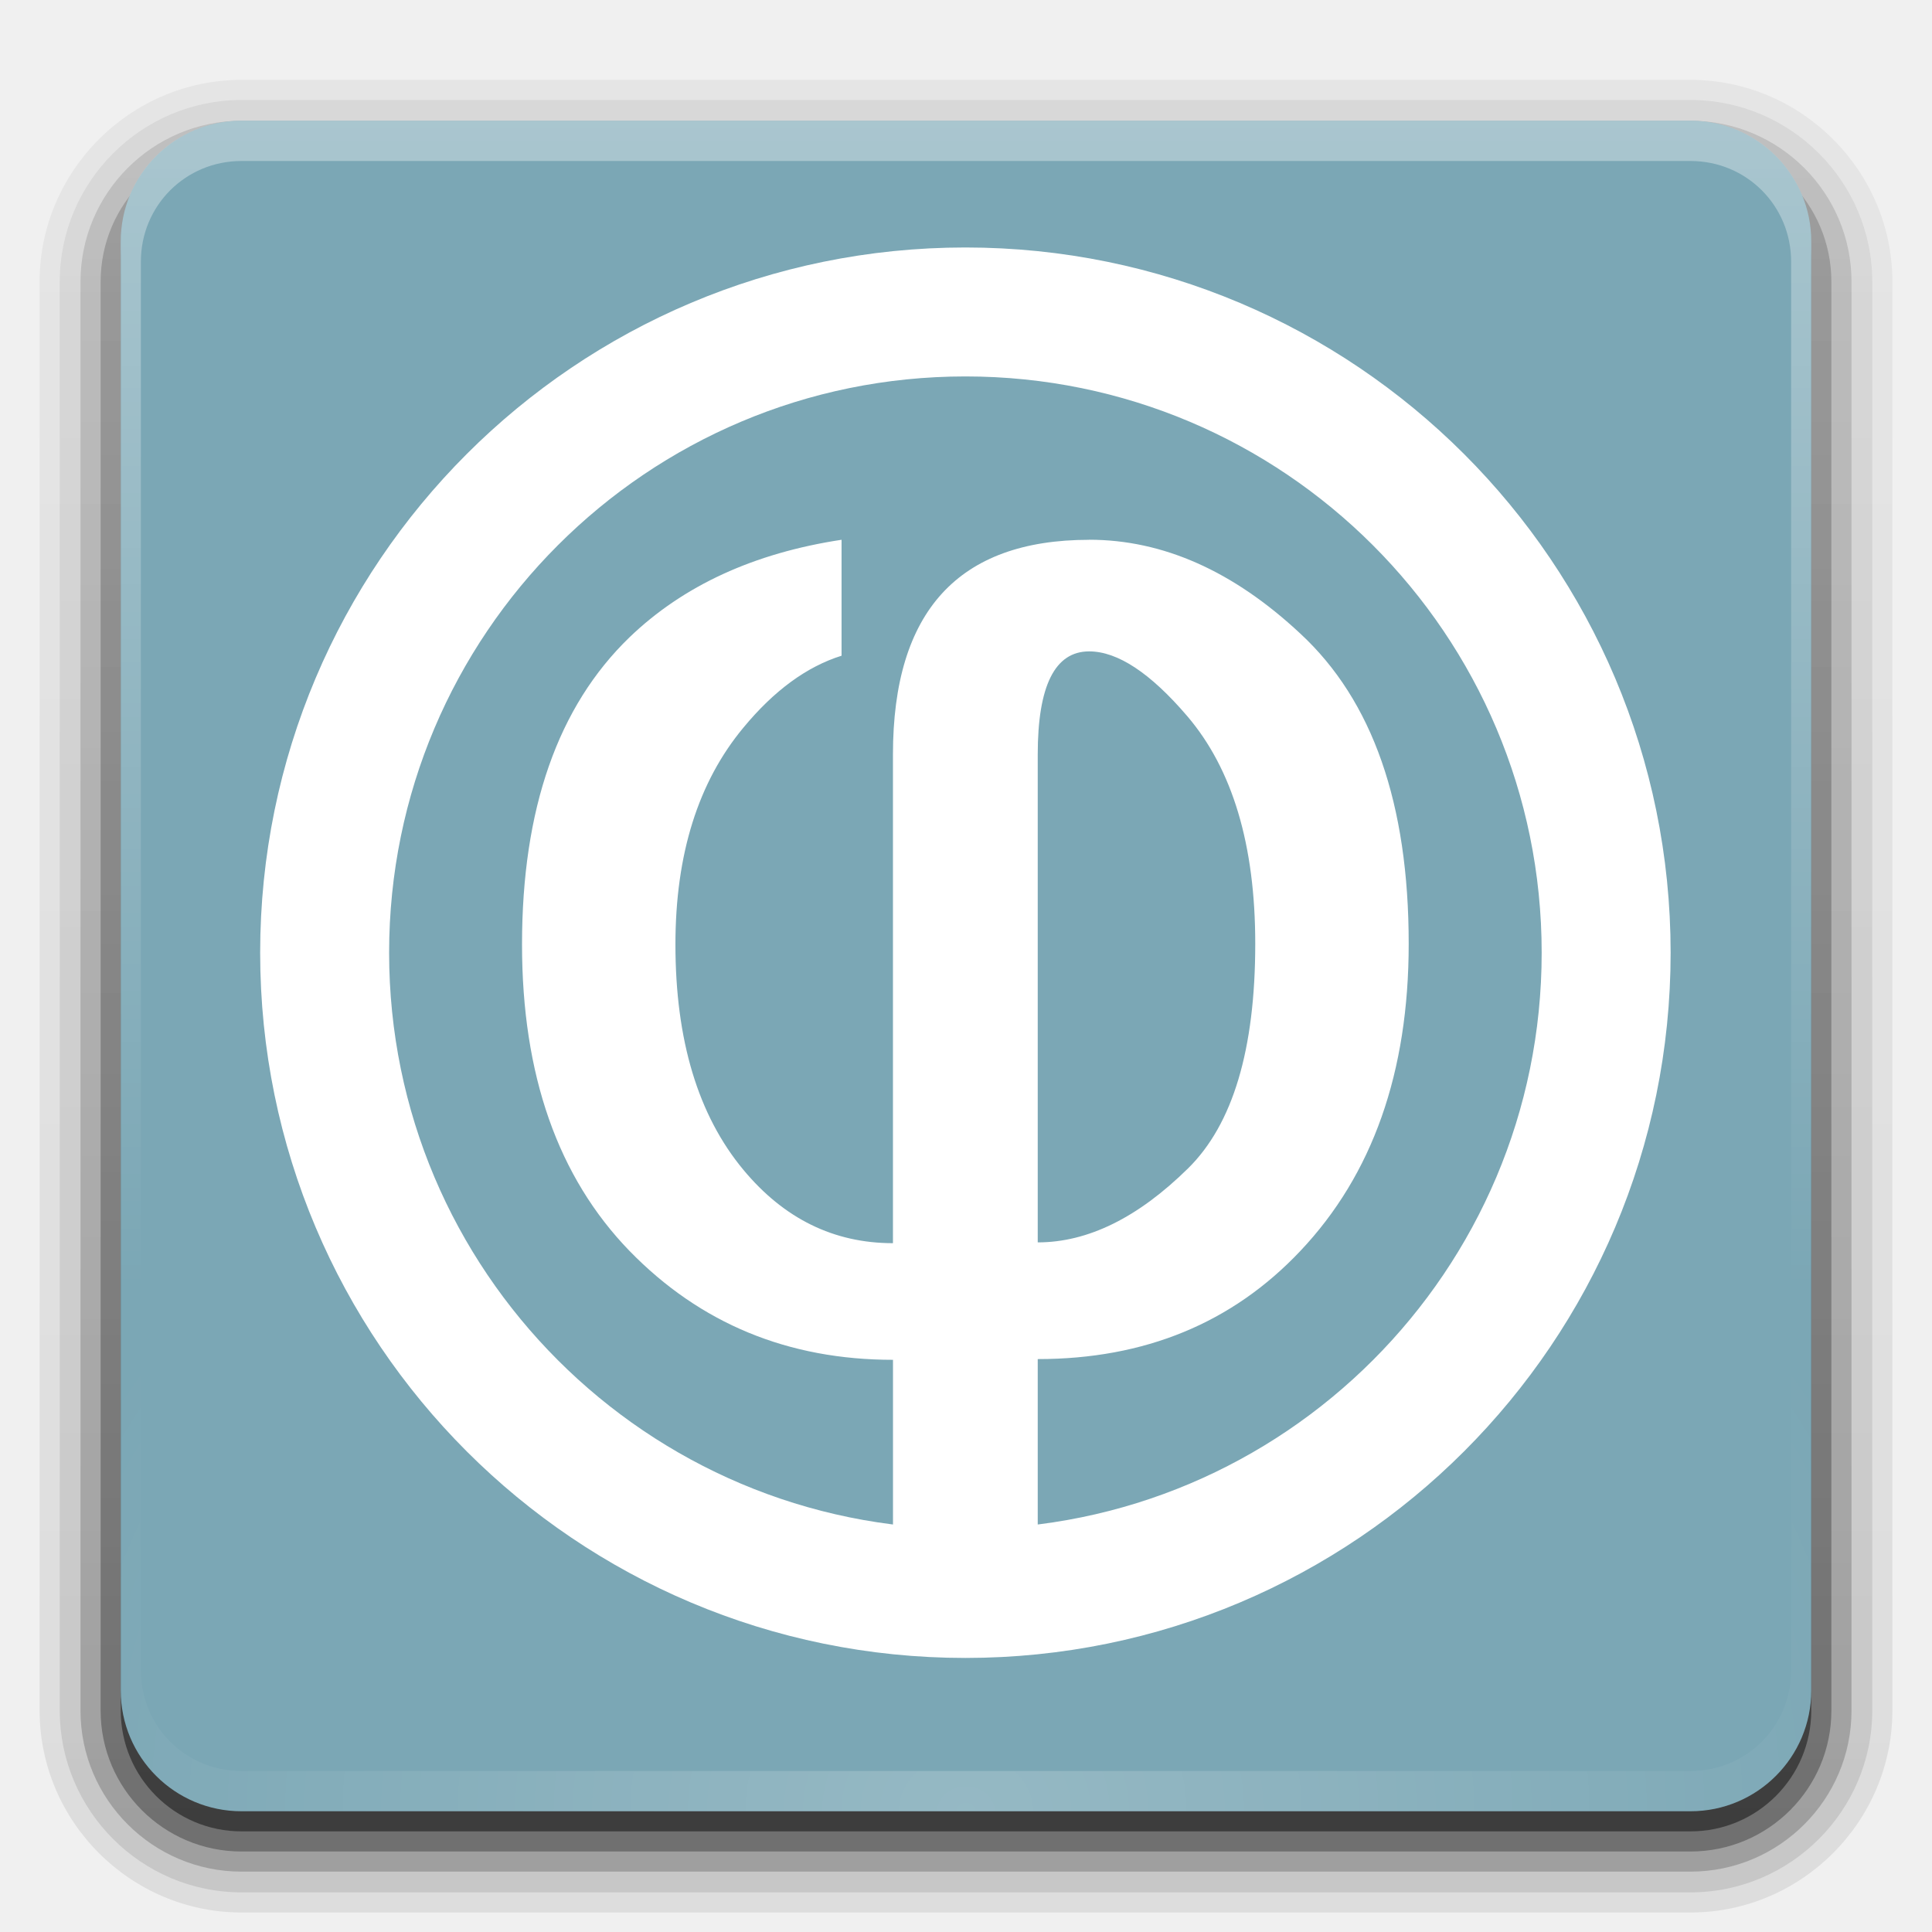
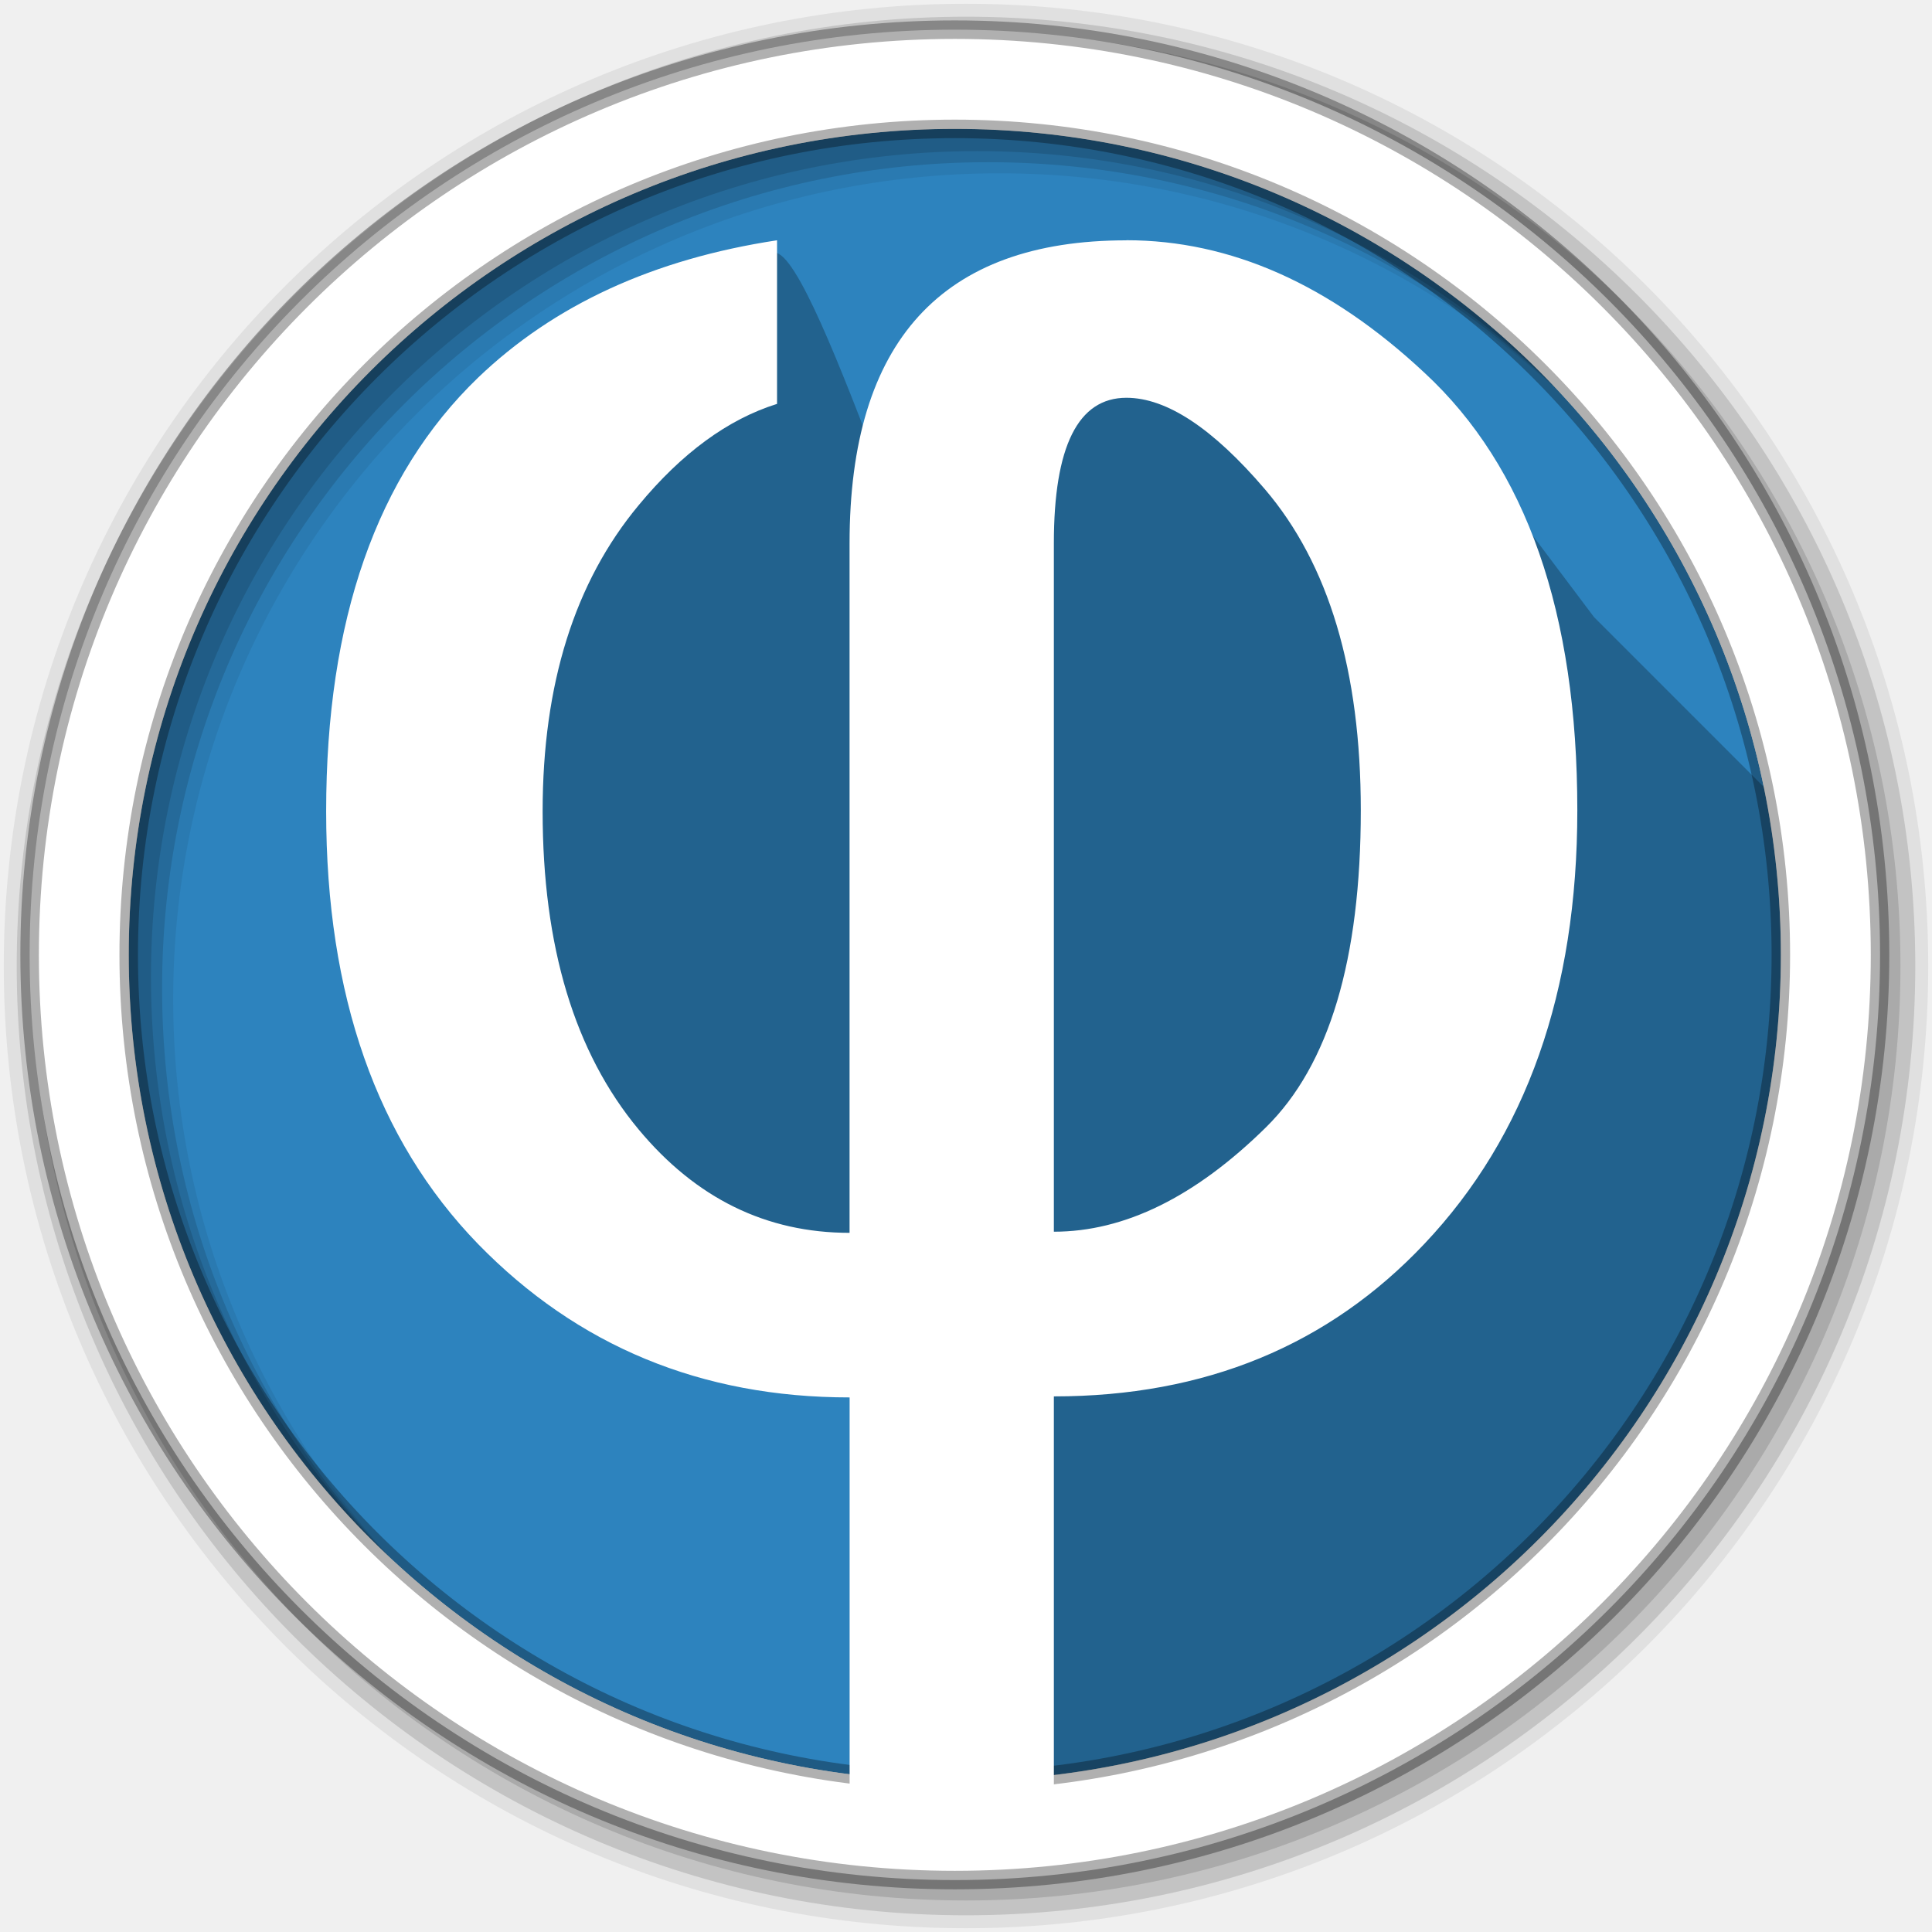
- <svg xmlns="http://www.w3.org/2000/svg" xmlns:xlink="http://www.w3.org/1999/xlink" version="1.0" width="96" height="96" id="svg2408">
-   <defs id="defs2410">
-     <linearGradient x1="45.448" y1="92.54" x2="45.448" y2="7.017" id="ButtonShadow" gradientUnits="userSpaceOnUse" gradientTransform="scale(1.005865,0.994169)">
-       <stop id="stop3750" style="stop-color:#000000;stop-opacity:1" offset="0" />
-       <stop id="stop3752" style="stop-color:#000000;stop-opacity:0.588" offset="1" />
+ <svg xmlns="http://www.w3.org/2000/svg" xmlns:ns1="http://www.openswatchbook.org/uri/2009/osb" id="svg2" height="100%" viewBox="0 0 512 512" width="100%" version="1.1">
+   <defs id="defs39">
+     <linearGradient id="linearGradient4915" ns1:paint="solid">
+       <stop style="stop-color:#000000;stop-opacity:1;" offset="0" id="stop4917" />
    </linearGradient>
-     <linearGradient id="linearGradient3737">
-       <stop id="stop3739" style="stop-color:#ffffff;stop-opacity:1" offset="0" />
-       <stop id="stop3741" style="stop-color:#ffffff;stop-opacity:0" offset="1" />
-     </linearGradient>
-     <filter color-interpolation-filters="sRGB" id="filter3174">
-       <feGaussianBlur stdDeviation="1.71" id="feGaussianBlur3176" />
-     </filter>
-     <linearGradient x1="36.357" y1="6" x2="36.357" y2="63.893" id="linearGradient3188" xlink:href="#linearGradient3737" gradientUnits="userSpaceOnUse" />
-     <filter x="-0.192" y="-0.192" width="1.384" height="1.384" color-interpolation-filters="sRGB" id="filter3794">
-       <feGaussianBlur stdDeviation="5.28" id="feGaussianBlur3796" />
-     </filter>
-     <linearGradient x1="48" y1="20.221" x2="48" y2="138.661" id="linearGradient3613" xlink:href="#linearGradient3737" gradientUnits="userSpaceOnUse" />
-     <radialGradient cx="48" cy="90.172" r="42" fx="48" fy="90.172" id="radialGradient3619" xlink:href="#linearGradient3737" gradientUnits="userSpaceOnUse" gradientTransform="matrix(1.157313,0,0,0.9959077,-7.551021,0.1971319)" />
-     <clipPath id="clipPath3613">
-       <rect width="84" height="84" rx="6" ry="6" x="6" y="6" id="rect3615" style="fill:#ffffff;fill-opacity:1;fill-rule:nonzero;stroke:none" />
-     </clipPath>
-     <linearGradient x1="48" y1="90" x2="48" y2="5.988" id="linearGradient3617" xlink:href="#linearGradient4057" gradientUnits="userSpaceOnUse" />
-     <linearGradient x1="45.448" y1="92.54" x2="45.448" y2="7.017" id="ButtonShadow-0" gradientUnits="userSpaceOnUse" gradientTransform="matrix(1.005865,0,0,0.994169,100,0)">
-       <stop id="stop3750-8" style="stop-color:#000000;stop-opacity:1" offset="0" />
-       <stop id="stop3752-5" style="stop-color:#000000;stop-opacity:0.588" offset="1" />
-     </linearGradient>
-     <linearGradient x1="32.251" y1="6.132" x2="32.251" y2="90.239" id="linearGradient3780" xlink:href="#ButtonShadow-0" gradientUnits="userSpaceOnUse" gradientTransform="matrix(1.02381,0,0,1.011905,-1.142857,-98.07143)" />
-     <linearGradient x1="32.251" y1="6.132" x2="32.251" y2="90.239" id="linearGradient3772" xlink:href="#ButtonShadow-0" gradientUnits="userSpaceOnUse" gradientTransform="matrix(1.02381,0,0,1.011905,-1.142857,-98.07143)" />
-     <linearGradient x1="32.251" y1="6.132" x2="32.251" y2="90.239" id="linearGradient3725" xlink:href="#ButtonShadow-0" gradientUnits="userSpaceOnUse" gradientTransform="matrix(1.02381,0,0,1.011905,-1.142857,-98.07143)" />
-     <linearGradient x1="32.251" y1="6.132" x2="32.251" y2="90.239" id="linearGradient3721" xlink:href="#ButtonShadow-0" gradientUnits="userSpaceOnUse" gradientTransform="translate(0,-97)" />
-     <linearGradient x1="32.251" y1="6.132" x2="32.251" y2="90.239" id="linearGradient3026" xlink:href="#ButtonShadow-0" gradientUnits="userSpaceOnUse" gradientTransform="matrix(1.02381,0,0,1.011905,-1.142857,-98.07143)" />
-     <linearGradient id="linearGradient4057">
-       <stop id="stop4059" style="stop-color:#afab4c;stop-opacity:1" offset="0" />
-       <stop id="stop4061" style="stop-color:#d2cc1b;stop-opacity:0.941" offset="1" />
-     </linearGradient>
-     <radialGradient cx="48" cy="90.172" r="42" fx="48" fy="90.172" id="radialGradient6798" xlink:href="#linearGradient3737" gradientUnits="userSpaceOnUse" gradientTransform="matrix(1.157313,0,0,0.9959077,-7.551021,0.1971319)" />
-     <linearGradient x1="36.357" y1="6" x2="36.357" y2="63.893" id="linearGradient6801" xlink:href="#linearGradient3737" gradientUnits="userSpaceOnUse" />
-     <linearGradient x1="48" y1="90" x2="48" y2="5.988" id="linearGradient6804" xlink:href="#linearGradient4057" gradientUnits="userSpaceOnUse" />
  </defs>
-   <g id="layer2" style="display:none">
-     <rect width="86" height="85" rx="6" ry="6" x="5" y="7" id="rect3745" style="opacity:0.9;fill:url(#ButtonShadow);fill-opacity:1;fill-rule:nonzero;stroke:none;filter:url(#filter3174)" />
+   <path style="fill:#2d83be;fill-rule:evenodd" d="m 471.95,253.05 c 0,120.9 -98.01,218.91 -218.91,218.91 -120.9,0 -218.91,-98.01 -218.91,-218.91 0,-120.9 98.01,-218.91 218.91,-218.91 120.9,0 218.91,98.01 218.91,218.91" id="path6" />
+   <path style="fill-opacity:0.067;fill-rule:evenodd" d="M 256,1 C 115.17,1 1,115.17 1,256 1,396.83 115.17,511 256,511 396.83,511 511,396.83 511,256 511,115.17 396.83,1 256,1 m 8.827,44.931 c 120.9,0 218.9,98 218.9,218.9 0,120.9 -98,218.9 -218.9,218.9 -120.9,0 -218.93,-98 -218.93,-218.9 0,-120.9 98.03,-218.9 218.93,-218.9" id="path8" />
+   <g style="fill-opacity:0.129;fill-rule:evenodd" id="g10">
+     <path d="M 256,4.43 C 117.06,4.43 4.43,117.06 4.43,256 4.43,394.94 117.06,507.57 256,507.57 394.94,507.57 507.57,394.94 507.57,256 507.57,117.06 394.94,4.43 256,4.43 m 5.885,38.556 c 120.9,0 218.9,98 218.9,218.9 0,120.9 -98,218.9 -218.9,218.9 -120.9,0 -218.93,-98 -218.93,-218.9 0,-120.9 98.03,-218.9 218.93,-218.9" id="path12" />
+     <path d="M 256,8.36 C 119.23,8.36 8.36,119.23 8.36,256 8.36,392.77 119.23,503.64 256,503.64 392.77,503.64 503.64,392.77 503.64,256 503.64,119.23 392.77,8.36 256,8.36 m 2.942,31.691 c 120.9,0 218.9,98 218.9,218.9 0,120.9 -98,218.9 -218.9,218.9 -120.9,0 -218.93,-98 -218.93,-218.9 0,-120.9 98.03,-218.9 218.93,-218.9" id="path14" />
  </g>
-   <g id="g3797">
-     <g id="layer3">
-       <path style="opacity:0.08;fill:url(#linearGradient3026);fill-opacity:1;fill-rule:nonzero;stroke:none;display:inline" id="path3786" transform="scale(1,-1)" d="m 12,-95.031 c -5.511,0 -10.031,4.52 -10.031,10.031 l 0,71 c 0,5.511 4.52,10.031 10.031,10.031 l 72,0 c 5.511,0 10.031,-4.52 10.031,-10.031 l 0,-71 c 0,-5.511 -4.52,-10.031 -10.031,-10.031 l -72,0 z" />
-       <path style="opacity:0.1;fill:url(#linearGradient3780);fill-opacity:1;fill-rule:nonzero;stroke:none;display:inline" id="path3778" transform="scale(1,-1)" d="m 12,-94.031 c -4.972,0 -9.031,4.06 -9.031,9.031 l 0,71 c 0,4.972 4.06,9.031 9.031,9.031 l 72,0 c 4.972,0 9.031,-4.06 9.031,-9.031 l 0,-71 c 0,-4.972 -4.06,-9.031 -9.031,-9.031 l -72,0 z" />
-       <path style="opacity:0.2;fill:url(#linearGradient3772);fill-opacity:1;fill-rule:nonzero;stroke:none;display:inline" id="path3770" transform="scale(1,-1)" d="m 12,-93 c -4.409,0 -8,3.591 -8,8 l 0,71 c 0,4.409 3.591,8 8,8 l 72,0 c 4.409,0 8,-3.591 8,-8 l 0,-71 c 0,-4.409 -3.591,-8 -8,-8 l -72,0 z" />
-       <rect style="opacity:0.3;fill:url(#linearGradient3725);fill-opacity:1;fill-rule:nonzero;stroke:none;display:inline" id="rect3723" transform="scale(1,-1)" y="-92" x="5" ry="7" rx="7" height="85" width="86" />
-       <rect style="opacity:0.45;fill:url(#linearGradient3721);fill-opacity:1;fill-rule:nonzero;stroke:none;display:inline" id="rect3716" transform="scale(1,-1)" y="-91" x="6" ry="6" rx="6" height="84" width="84" />
-     </g>
-     <rect style="fill:#7ba7b5;fill-opacity:1;fill-rule:nonzero;stroke:none" id="rect2419" y="6" x="6" ry="6" rx="6" height="84" width="84" />
-     <path style="opacity:0.35;fill:url(#linearGradient6801);fill-opacity:1;fill-rule:nonzero;stroke:none" id="rect3728" d="M 12,6 C 8.676,6 6,8.676 6,12 l 0,2 0,68 0,2 c 0,0.335 0.041,0.651 0.094,0.969 0.049,0.296 0.097,0.597 0.188,0.875 0.01,0.03 0.021,0.064 0.031,0.094 0.099,0.288 0.235,0.547 0.375,0.812 0.145,0.274 0.316,0.536 0.5,0.781 0.184,0.246 0.374,0.473 0.594,0.688 0.44,0.428 0.943,0.815 1.5,1.094 0.279,0.14 0.573,0.247 0.875,0.344 -0.256,-0.1 -0.487,-0.236 -0.719,-0.375 -0.007,-0.004 -0.024,0.004 -0.031,0 -0.032,-0.019 -0.062,-0.043 -0.094,-0.062 -0.12,-0.077 -0.231,-0.164 -0.344,-0.25 -0.106,-0.081 -0.213,-0.161 -0.312,-0.25 C 8.478,88.557 8.309,88.373 8.156,88.188 8.049,88.057 7.938,87.922 7.844,87.781 7.819,87.743 7.805,87.695 7.781,87.656 7.716,87.553 7.651,87.452 7.594,87.344 7.493,87.149 7.388,86.928 7.312,86.719 7.305,86.697 7.289,86.678 7.281,86.656 7.249,86.564 7.245,86.469 7.219,86.375 7.188,86.268 7.148,86.172 7.125,86.062 7.052,85.721 7,85.364 7,85 L 7,83 7,15 7,13 C 7,10.218 9.218,8 12,8 l 2,0 68,0 2,0 c 2.782,0 5,2.218 5,5 l 0,2 0,68 0,2 c 0,0.364 -0.052,0.721 -0.125,1.062 -0.044,0.207 -0.088,0.398 -0.156,0.594 -0.008,0.022 -0.023,0.041 -0.031,0.062 -0.063,0.174 -0.138,0.367 -0.219,0.531 -0.042,0.083 -0.079,0.17 -0.125,0.25 -0.055,0.097 -0.127,0.188 -0.188,0.281 -0.094,0.141 -0.205,0.276 -0.312,0.406 -0.143,0.174 -0.303,0.347 -0.469,0.5 -0.011,0.01 -0.02,0.021 -0.031,0.031 -0.138,0.126 -0.285,0.234 -0.438,0.344 -0.103,0.073 -0.204,0.153 -0.312,0.219 -0.007,0.004 -0.024,-0.004 -0.031,0 -0.232,0.139 -0.463,0.275 -0.719,0.375 0.302,-0.097 0.596,-0.204 0.875,-0.344 0.557,-0.279 1.06,-0.666 1.5,-1.094 0.22,-0.214 0.409,-0.442 0.594,-0.688 0.184,-0.246 0.355,-0.508 0.5,-0.781 0.14,-0.265 0.276,-0.525 0.375,-0.812 0.01,-0.031 0.021,-0.063 0.031,-0.094 0.09,-0.278 0.139,-0.579 0.188,-0.875 C 89.959,84.651 90,84.335 90,84 l 0,-2 0,-68 0,-2 C 90,8.676 87.324,6 84,6 L 12,6 z" />
-     <path style="opacity:0.2;fill:url(#radialGradient6798);fill-opacity:1;fill-rule:nonzero;stroke:none" id="path3615" d="M 12,90 C 8.676,90 6,87.324 6,84 L 6,82 6,14 6,12 c 0,-0.335 0.041,-0.651 0.094,-0.969 0.049,-0.296 0.097,-0.597 0.188,-0.875 C 6.291,10.126 6.302,10.093 6.312,10.062 6.411,9.775 6.547,9.515 6.688,9.25 6.832,8.976 7.003,8.714 7.188,8.469 7.372,8.223 7.561,7.995 7.781,7.781 8.221,7.353 8.724,6.967 9.281,6.688 9.56,6.548 9.855,6.441 10.156,6.344 9.9,6.444 9.67,6.58 9.438,6.719 c -0.007,0.004 -0.024,-0.004 -0.031,0 -0.032,0.019 -0.062,0.043 -0.094,0.062 -0.12,0.077 -0.231,0.164 -0.344,0.25 -0.106,0.081 -0.213,0.161 -0.312,0.25 C 8.478,7.443 8.309,7.627 8.156,7.812 8.049,7.943 7.938,8.078 7.844,8.219 7.819,8.257 7.805,8.305 7.781,8.344 7.716,8.447 7.651,8.548 7.594,8.656 7.493,8.851 7.388,9.072 7.312,9.281 7.305,9.303 7.289,9.322 7.281,9.344 7.249,9.436 7.245,9.531 7.219,9.625 7.188,9.732 7.148,9.828 7.125,9.938 7.052,10.279 7,10.636 7,11 l 0,2 0,68 0,2 c 0,2.782 2.218,5 5,5 l 2,0 68,0 2,0 c 2.782,0 5,-2.218 5,-5 l 0,-2 0,-68 0,-2 C 89,10.636 88.948,10.279 88.875,9.938 88.831,9.731 88.787,9.54 88.719,9.344 88.711,9.322 88.695,9.303 88.688,9.281 88.625,9.108 88.549,8.914 88.469,8.75 88.427,8.667 88.39,8.58 88.344,8.5 88.289,8.403 88.217,8.312 88.156,8.219 88.062,8.078 87.951,7.943 87.844,7.812 87.701,7.638 87.541,7.466 87.375,7.312 87.364,7.302 87.355,7.291 87.344,7.281 87.205,7.156 87.059,7.047 86.906,6.938 86.804,6.864 86.702,6.784 86.594,6.719 c -0.007,-0.004 -0.024,0.004 -0.031,0 -0.232,-0.139 -0.463,-0.275 -0.719,-0.375 0.302,0.097 0.596,0.204 0.875,0.344 0.557,0.279 1.06,0.666 1.5,1.094 0.22,0.214 0.409,0.442 0.594,0.688 0.184,0.246 0.355,0.508 0.5,0.781 0.14,0.265 0.276,0.525 0.375,0.812 0.01,0.031 0.021,0.063 0.031,0.094 0.09,0.278 0.139,0.579 0.188,0.875 C 89.959,11.349 90,11.665 90,12 l 0,2 0,68 0,2 c 0,3.324 -2.676,6 -6,6 l -72,0 z" />
-     <g id="g7666">
-       <g style="font-size:40px;font-style:normal;font-weight:normal;fill:#ffffff;fill-opacity:1;stroke:none;font-family:Bitstream Vera Sans" id="flowRoot3714-6-5-9-0-8-45-8" transform="matrix(2.012355,0,0,1.809389,1273.726,-1215.035)">
-         <path style="fill:#ffffff;fill-opacity:1;stroke:none" id="path3414" d="m -606.059,689.405 c -0.846,2e-5 -1.27,0.944 -1.27,2.832 l 0,13.398 c 1.237,0 2.474,-0.677 3.711,-2.031 1.107,-1.211 1.66,-3.268 1.66,-6.172 -2e-5,-2.708 -0.56,-4.792 -1.68,-6.25 -0.911,-1.185 -1.719,-1.777 -2.422,-1.777 m 0,-3.066 c 1.823,2e-5 3.561,0.859 5.215,2.578 1.784,1.836 2.676,4.675 2.676,8.516 -2e-5,3.529 -0.892,6.341 -2.676,8.438 -1.68,1.979 -3.841,2.969 -6.484,2.969 l 0,7.852 -3.574,0 0,-7.832 c -2.591,0 -4.759,-0.996 -6.504,-2.988 -1.771,-2.031 -2.656,-4.837 -2.656,-8.418 0,-3.724 0.885,-6.536 2.656,-8.438 1.328,-1.419 3.073,-2.311 5.234,-2.676 l 0,3.184 c -0.859,0.299 -1.667,0.957 -2.422,1.973 -1.12,1.497 -1.68,3.483 -1.68,5.957 0,2.63 0.56,4.694 1.68,6.191 1.003,1.341 2.233,2.012 3.691,2.012 l 0,-13.418 c -2e-5,-3.932 1.615,-5.898 4.844,-5.898" />
-       </g>
-       <g style="fill:none;stroke:#ffffff;stroke-opacity:1" id="g6866" transform="matrix(0.3985557,0,0,0.3985557,25.4466,3.667169)">
-         <path style="fill:none;stroke:#ffffff;stroke-width:69.121;stroke-miterlimit:4;stroke-opacity:1;stroke-dasharray:none" id="path4228-9-9-7-8-3-9-36" transform="matrix(0.2325954,0,0,0.2325954,65.91053,-60.01144)" d="m 303.046,729.113 a 343.452,343.452 0 1 1 -686.904,0 343.452,343.452 0 1 1 686.904,0 z" />
-       </g>
-     </g>
+   <path style="fill:#ffffff;fill-rule:evenodd;stroke:#000000;stroke-width:4.904;stroke-opacity:0.31" d="M 253.04,7.86 C 117.62,7.86 7.85,117.64 7.85,253.05 c 0,135.42 109.78,245.19 245.19,245.19 135.42,0 245.19,-109.78 245.19,-245.19 C 498.23,117.63 388.45,7.86 253.04,7.86 z m 0,26.297 c 120.9,0 218.9,98 218.9,218.9 0,120.9 -98,218.9 -218.9,218.9 -120.9,0 -218.93,-98 -218.93,-218.9 0,-120.9 98.03,-218.9 218.93,-218.9 z" id="path16" />
+   <text id="text18" style="word-spacing:0;letter-spacing:0" font-size="129.23px" line-height="125%" y="231.36" x="729.64" font-family="Gentium Book Basic">
+     <tspan id="tspan20" y="231.36" x="729.64" />
+   </text>
+   <text id="text22" style="text-anchor:middle" font-size="46.954px" transform="scale(4.0128 .2492)" y="579.26" x="378.91" font-family="Arial" />
+   <text id="text24" style="word-spacing:0;letter-spacing:0" font-size="129.23px" line-height="125%" y="151.36" x="1310.91" font-family="Gentium Book Basic">
+     <tspan id="tspan26" y="151.36" x="1310.91" />
+   </text>
+   <text id="text28" style="text-anchor:middle" font-size="46.954px" transform="scale(4.0128 .2492)" y="258.22" x="523.76" font-family="Arial" />
+   <text id="text30" style="word-spacing:0;letter-spacing:0" font-size="129.23px" line-height="125%" y="-29.9" x="239.33" font-family="Gentium Book Basic">
+     <tspan id="tspan32" y="-29.9" x="239.33" />
+   </text>
+   <text id="text34" style="text-anchor:middle" font-size="46.954px" transform="scale(4.0128 .2492)" y="-469.13" x="256.72" font-family="Arial" />
+   <text id="text36" style="word-spacing:0;letter-spacing:0" font-size="129.23px" line-height="125%" y="-246.37" x="1337.38" font-family="Gentium Book Basic">
+     <tspan id="tspan38" y="-246.37" x="1337.38" />
+   </text>
+   <text id="text40" style="text-anchor:middle" font-size="46.954px" transform="scale(4.0128 .2492)" y="-1337.8" x="530.36" font-family="Arial" />
+   <text id="text42" style="word-spacing:0;letter-spacing:0" font-size="129.23px" line-height="125%" y="-326.37" x="1918.65" font-family="Gentium Book Basic">
+     <tspan id="tspan44" y="-326.37" x="1918.65" />
+   </text>
+   <text id="text46" style="text-anchor:middle" font-size="46.954px" transform="scale(4.0128 .2492)" y="-1658.83" x="675.21" font-family="Arial" />
+   <text id="text48" style="word-spacing:0;letter-spacing:0" font-size="129.23px" line-height="125%" y="-798.77" x="1529.53" font-family="Gentium Book Basic">
+     <tspan id="tspan50" y="-798.77" x="1529.53" />
+   </text>
+   <text id="text52" style="text-anchor:middle" font-size="46.954px" transform="scale(4.0128 .2492)" y="-3554.48" x="578.24" font-family="Arial" />
+   <text id="text54" style="word-spacing:0;letter-spacing:0" font-size="129.23px" line-height="125%" y="-878.78" x="2110.79" font-family="Gentium Book Basic">
+     <tspan id="tspan56" y="-878.78" x="2110.79" />
+   </text>
+   <text id="text58" style="text-anchor:middle" font-size="46.954px" transform="scale(4.0128 .2492)" y="-3875.52" x="723.09" font-family="Arial" />
+   <text id="text60" style="word-spacing:0;letter-spacing:0" font-size="208.33px" line-height="125%" y="535.94" x="277.99" font-family="Gentium Book Basic">
+     <tspan id="tspan62" y="535.94" x="277.99" />
+   </text>
+   <path style="opacity:0.25;color:#000000" d="M 293.41,64.753 254.496,160.36 262.071,189.63 C 251.717,186.262 216.747,66.946 205.269,66.946 c -58.667,0 -82.256,164.897 -82.256,223.563 0,12.474 2.111,24.16 6.06,35.28 l 108.025,20.487 10.525,127.678 c 14.356,2.962 -9.811,-1.977 5.419,-1.977 120.9,0 218.91,-98.01 218.91,-218.91 0,-15.258 -1.56,-30.15 -4.531,-44.531 L 422.453,163.566 369.355,92.953" id="path66" />
+   <g style="font-size:40px;font-style:normal;font-weight:normal;fill:#ffffff;fill-opacity:1;stroke:none;font-family:Bitstream Vera Sans" id="flowRoot3714-6-5-9-0-8-45-8" transform="matrix(15.1444,0,0,13.61693,9476.917,-9282.166)">
+     <path style="fill:#ffffff;fill-opacity:1;stroke:none" id="path3414" d="m -606.059,689.405 c -0.846,2e-5 -1.27,0.944 -1.27,2.832 l 0,13.398 c 1.237,0 2.474,-0.677 3.711,-2.031 1.107,-1.211 1.66,-3.268 1.66,-6.172 -2e-5,-2.708 -0.56,-4.792 -1.68,-6.25 -0.911,-1.185 -1.719,-1.777 -2.422,-1.777 m 0,-3.066 c 1.823,2e-5 3.561,0.859 5.215,2.578 1.784,1.836 2.676,4.675 2.676,8.516 -2e-5,3.529 -0.892,6.341 -2.676,8.438 -1.68,1.979 -3.841,2.969 -6.484,2.969 l 0,7.852 -3.574,0 0,-7.832 c -2.591,0 -4.759,-0.996 -6.504,-2.988 -1.771,-2.031 -2.656,-4.837 -2.656,-8.418 0,-3.724 0.885,-6.536 2.656,-8.438 1.328,-1.419 3.073,-2.311 5.234,-2.676 l 0,3.184 c -0.859,0.299 -1.667,0.957 -2.422,1.973 -1.12,1.497 -1.68,3.483 -1.68,5.957 0,2.63 0.56,4.694 1.68,6.191 1.003,1.341 2.233,2.012 3.691,2.012 l 0,-13.418 c -2e-5,-3.932 1.615,-5.898 4.844,-5.898" />
  </g>
</svg>
